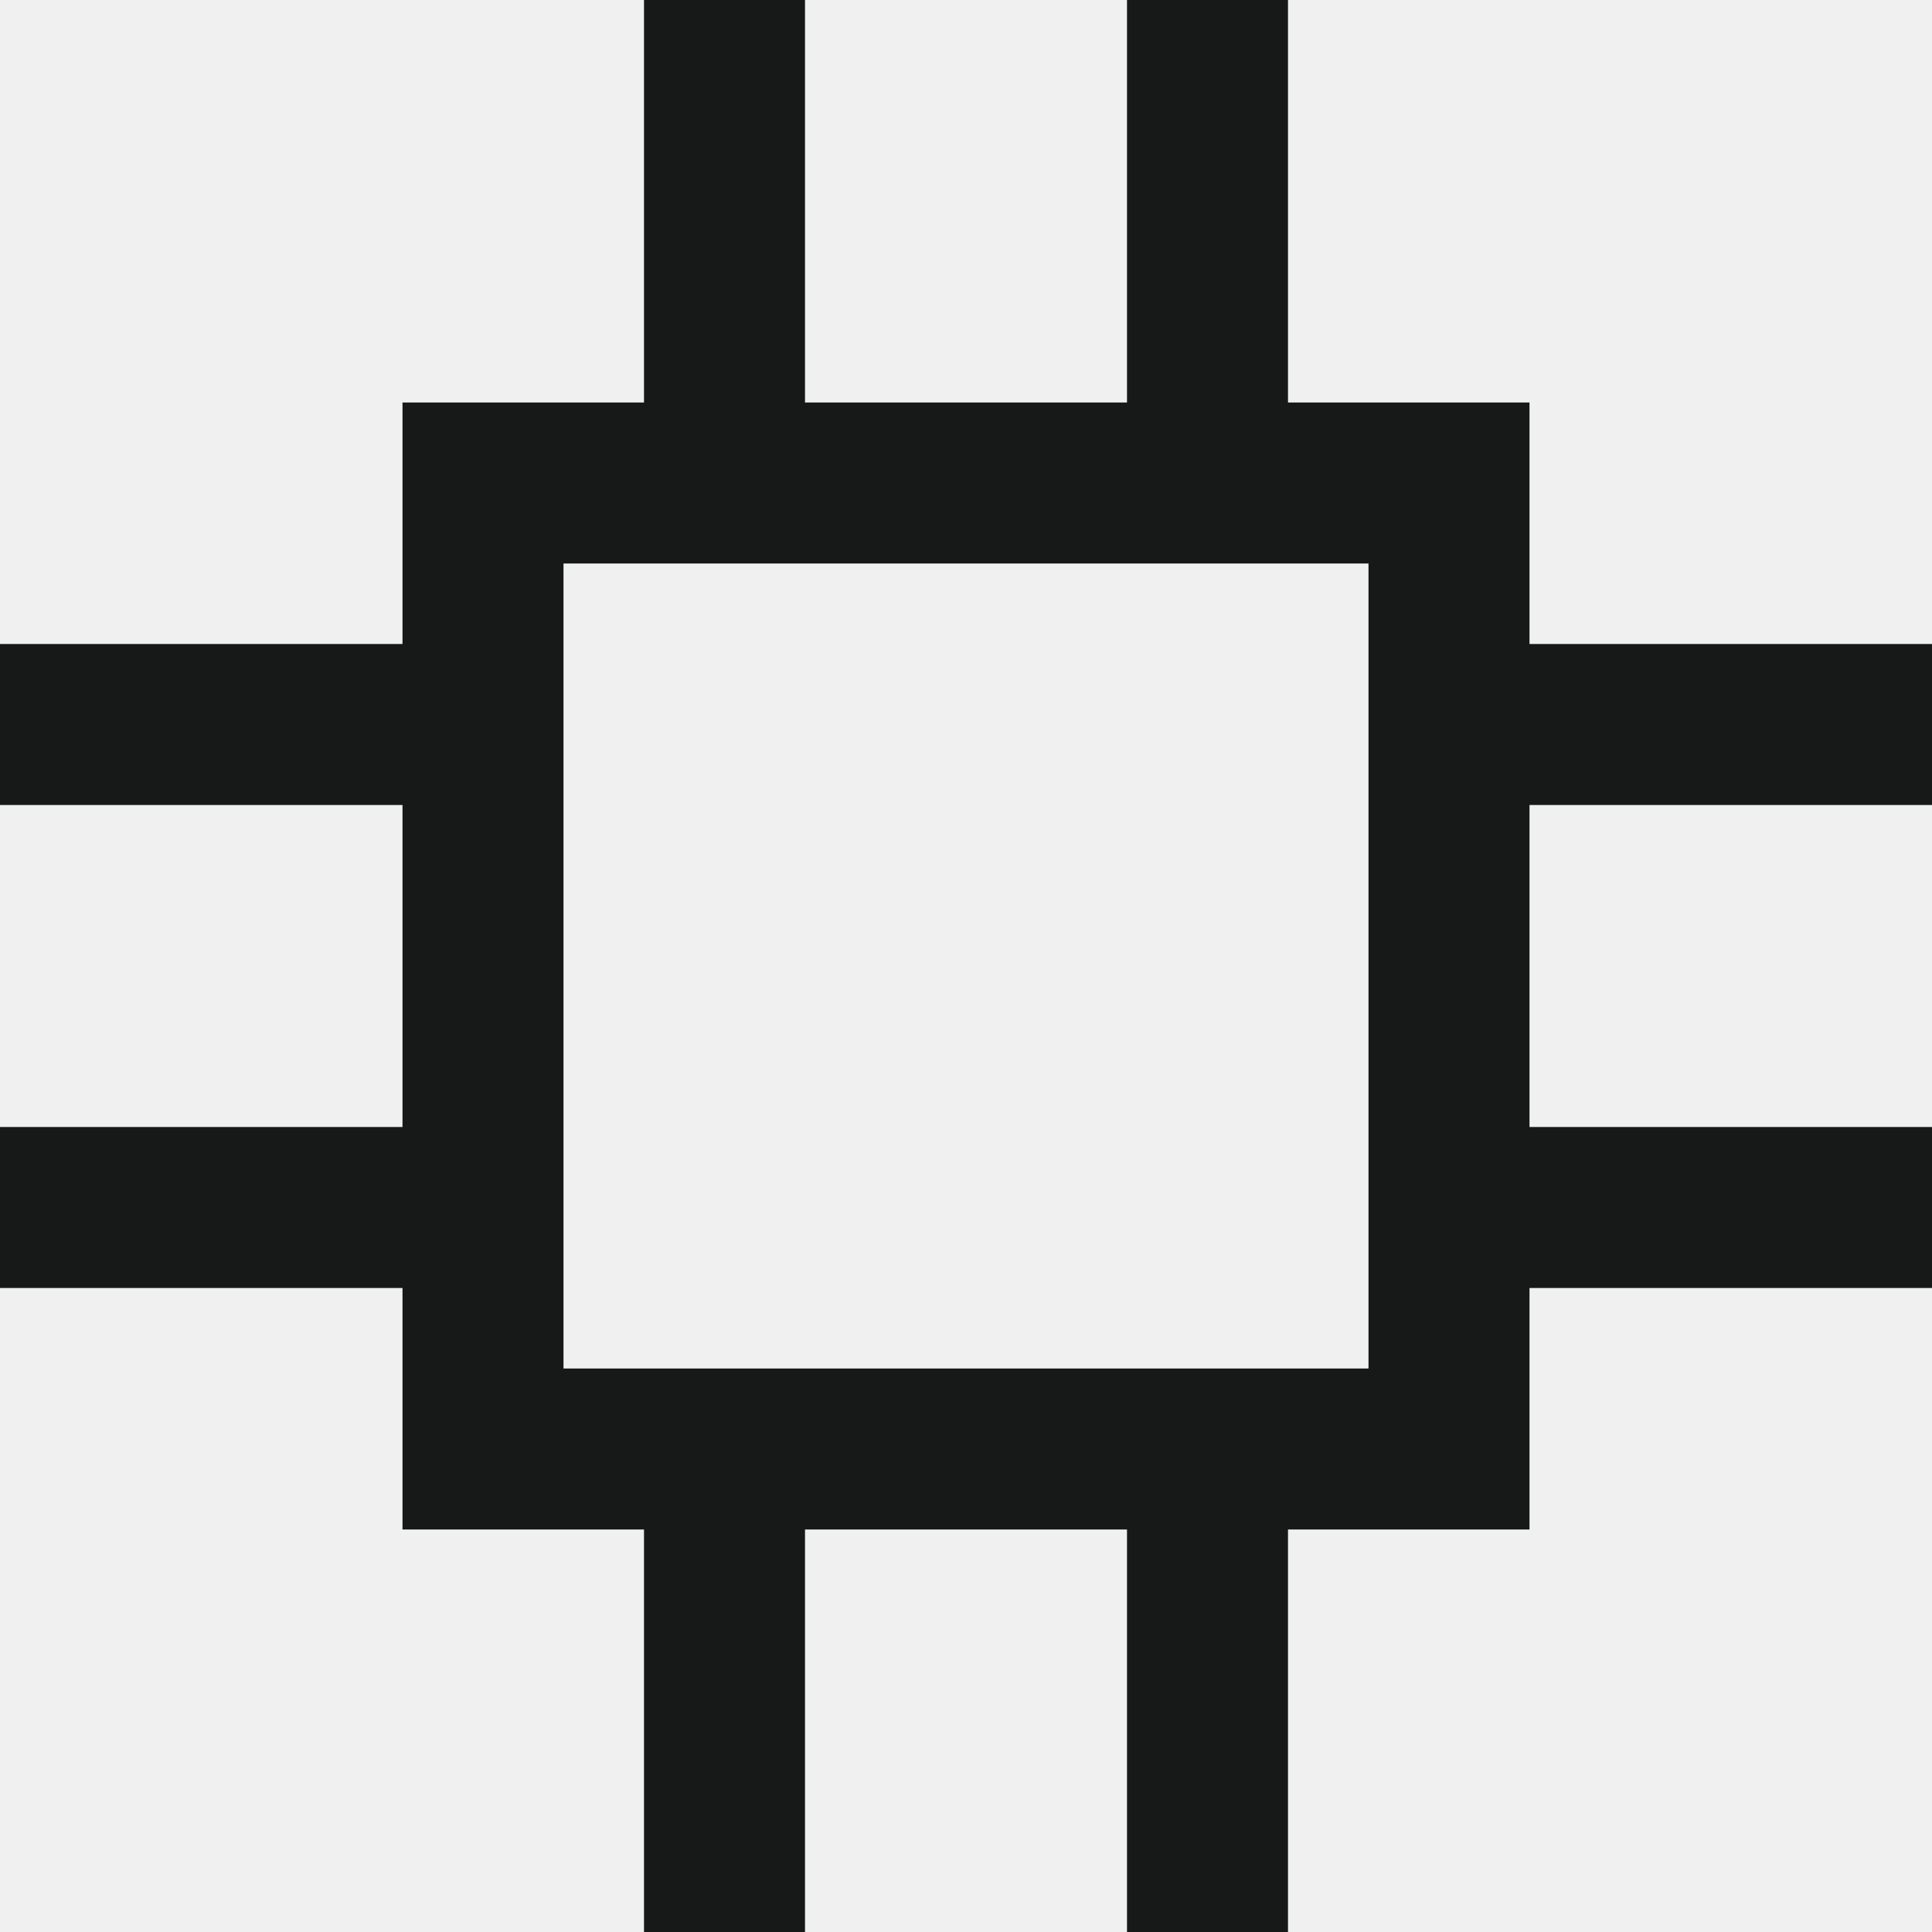
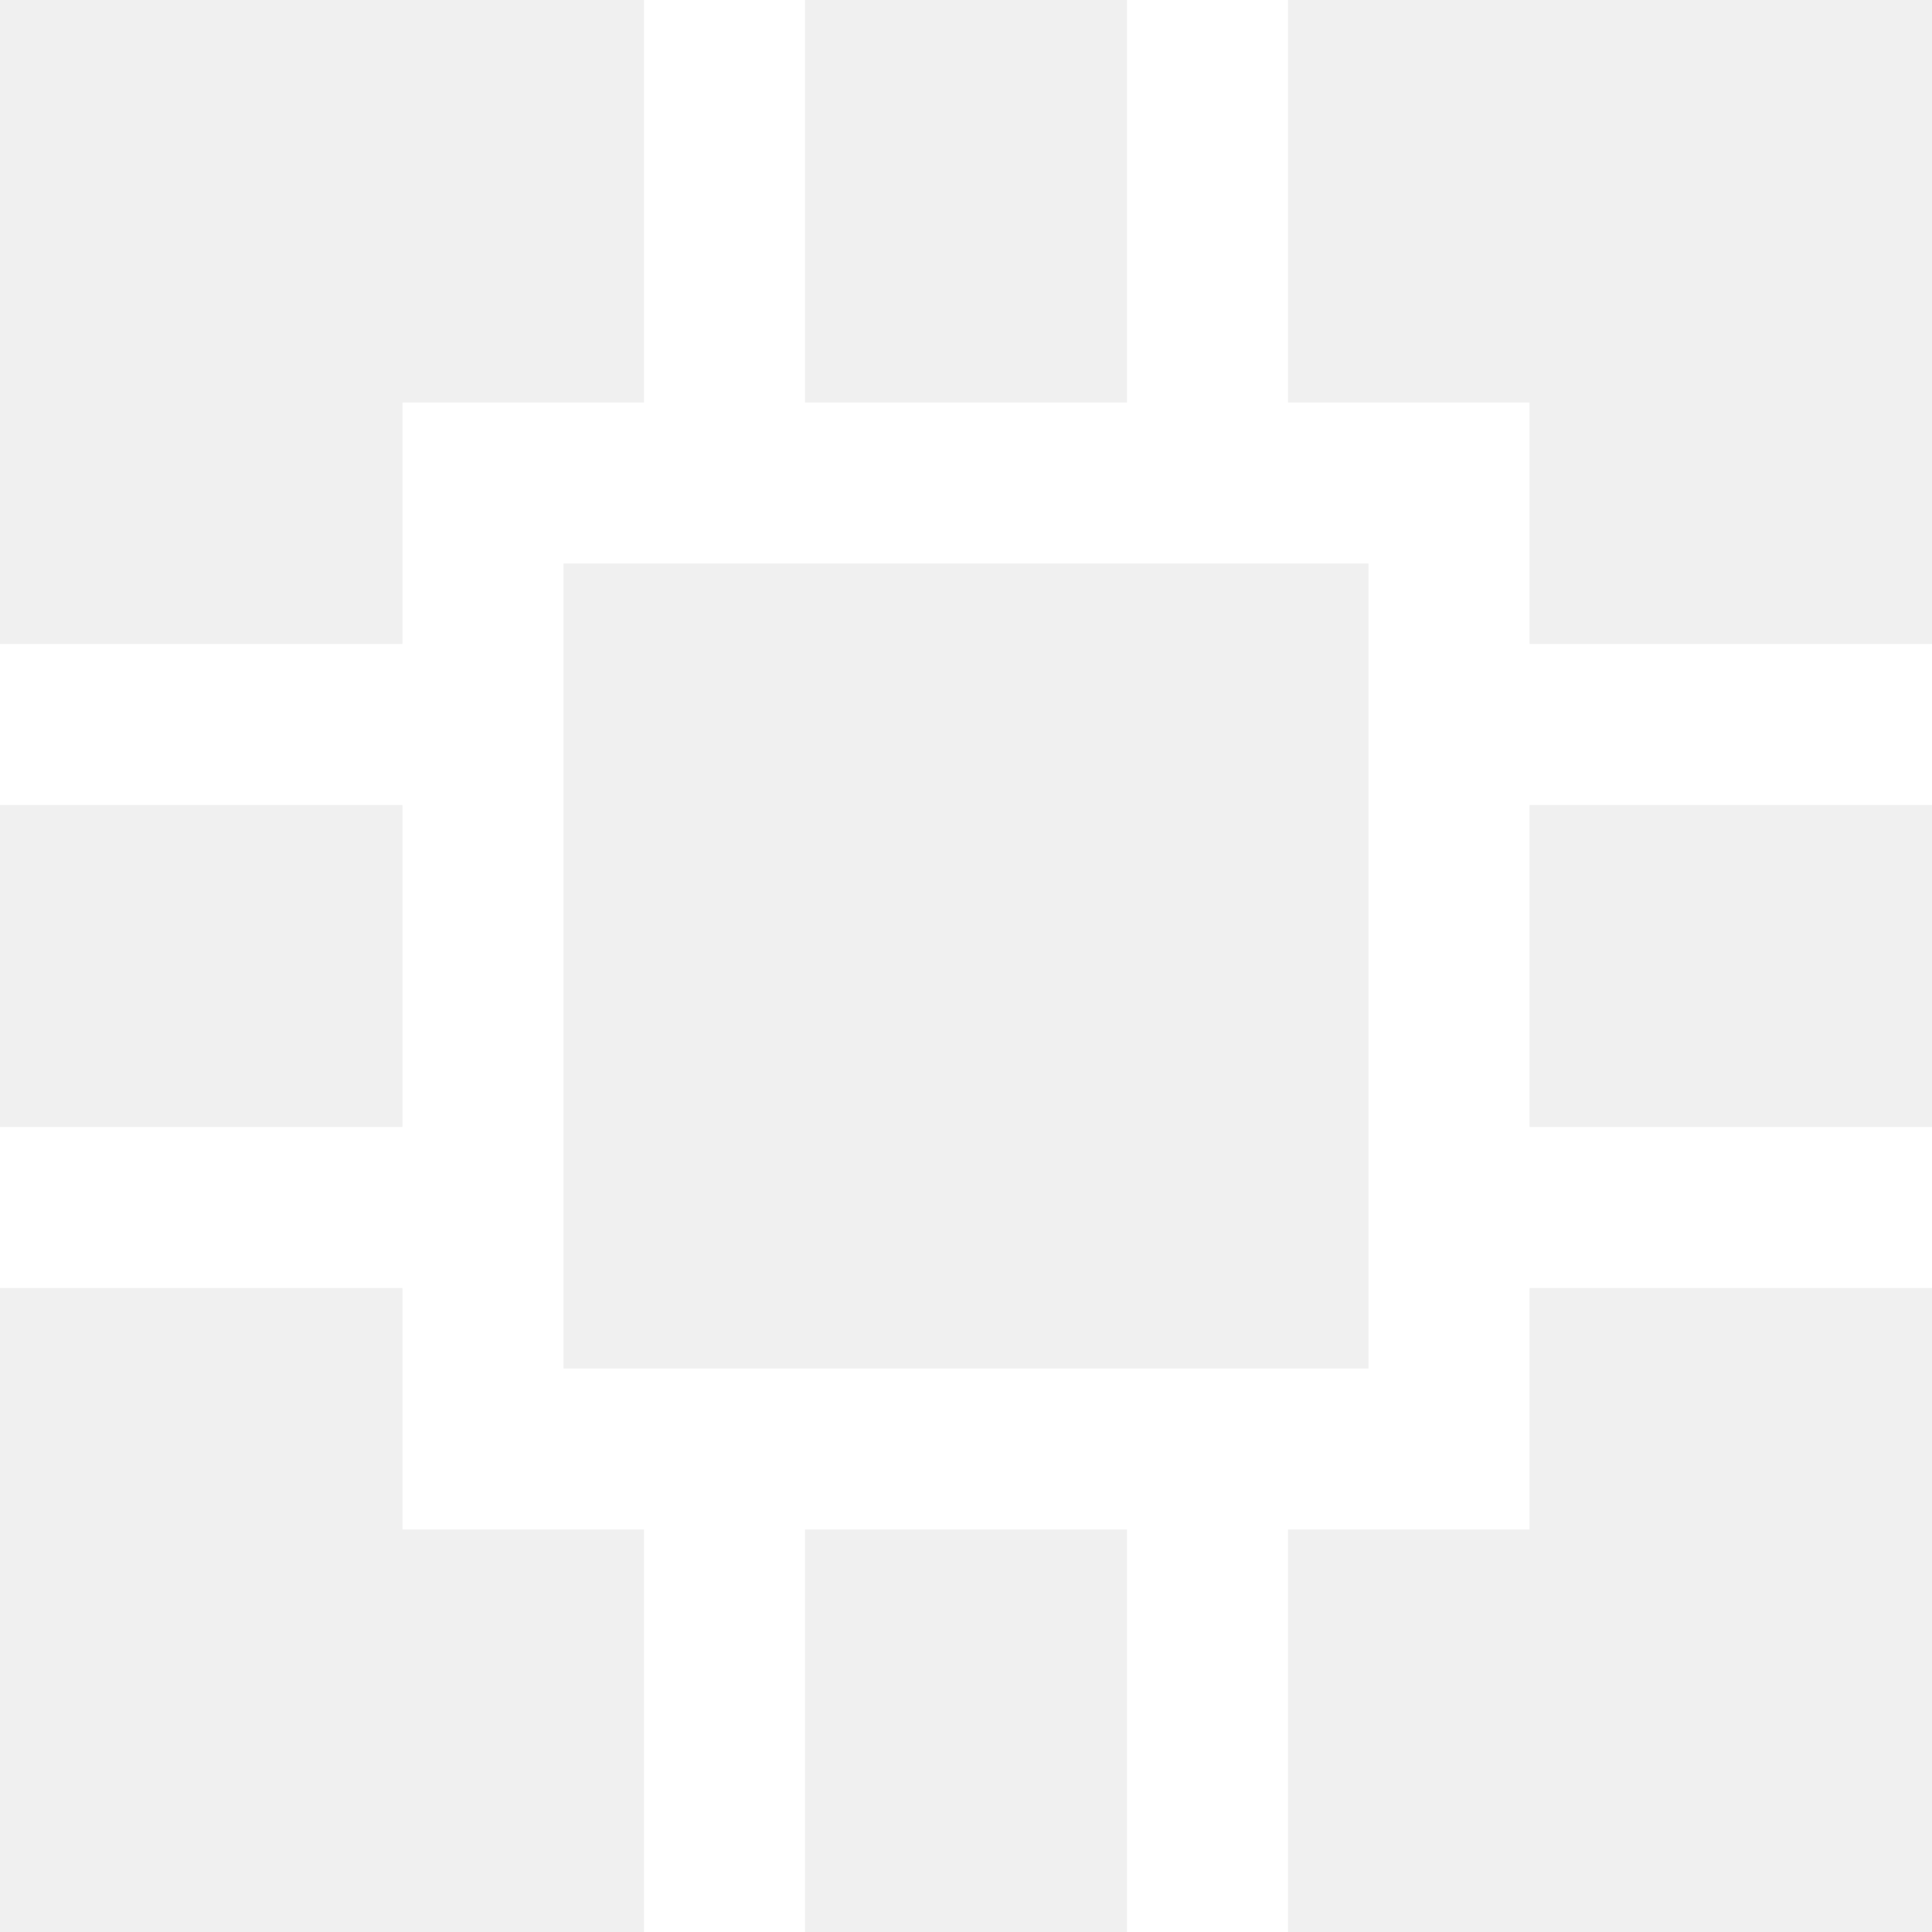
- <svg xmlns="http://www.w3.org/2000/svg" viewBox="0 0 24 24" fill="none" stroke="#171918" stroke-width="2" stroke-linecap="square" stroke-linejoin="miter">
+ <svg xmlns="http://www.w3.org/2000/svg" viewBox="0 0 24 24" fill="none" stroke="#ffffff" stroke-width="2" stroke-linecap="square" stroke-linejoin="miter">
  <path d="M6 6h12v12H6zM9 1v5m6-5v5M9 18v5m6-5v5M1 9h5m-5 6h5m12-6h5m-5 6h5" />
</svg>
